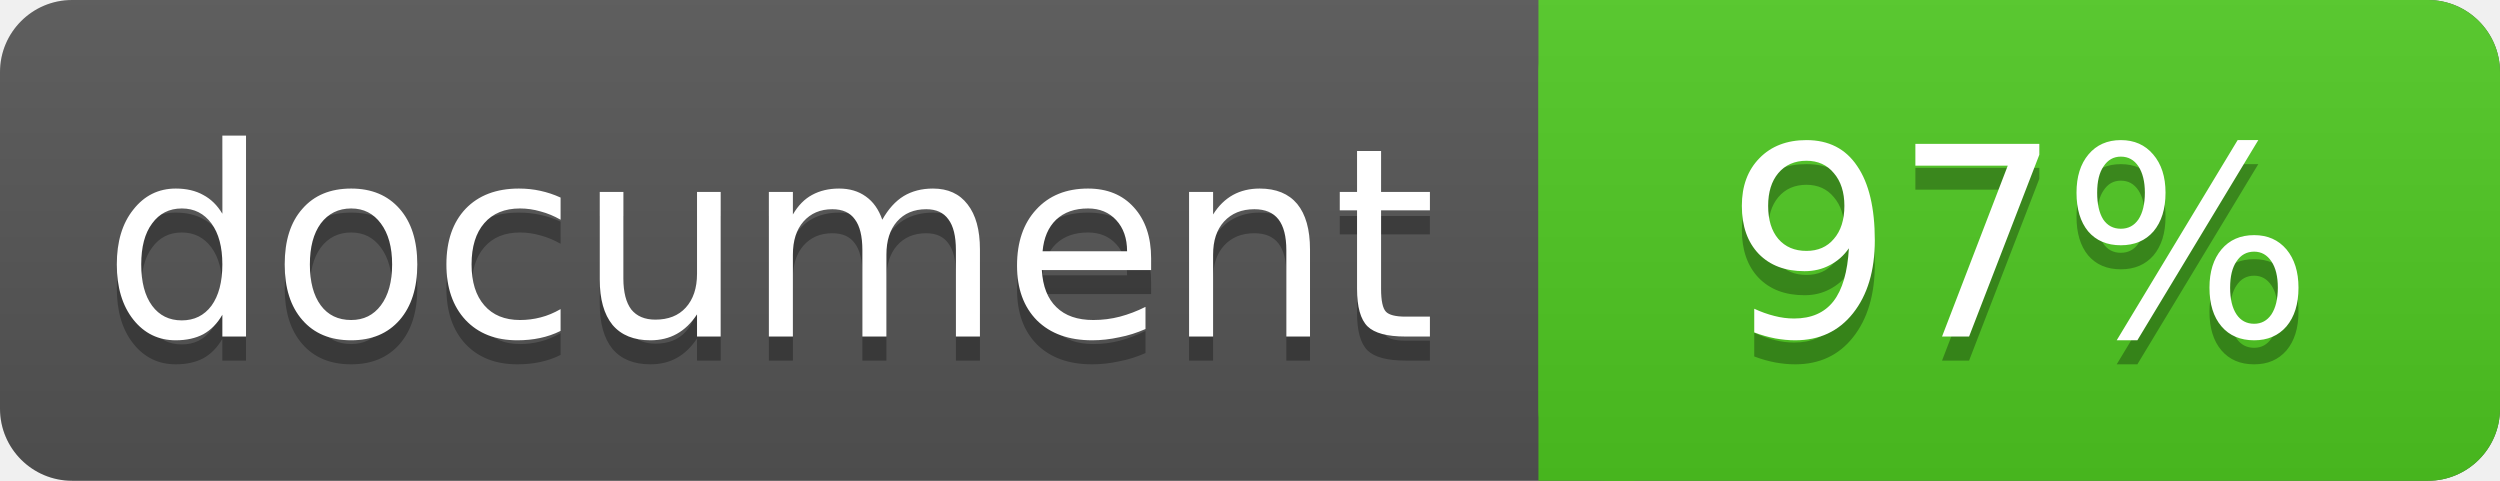
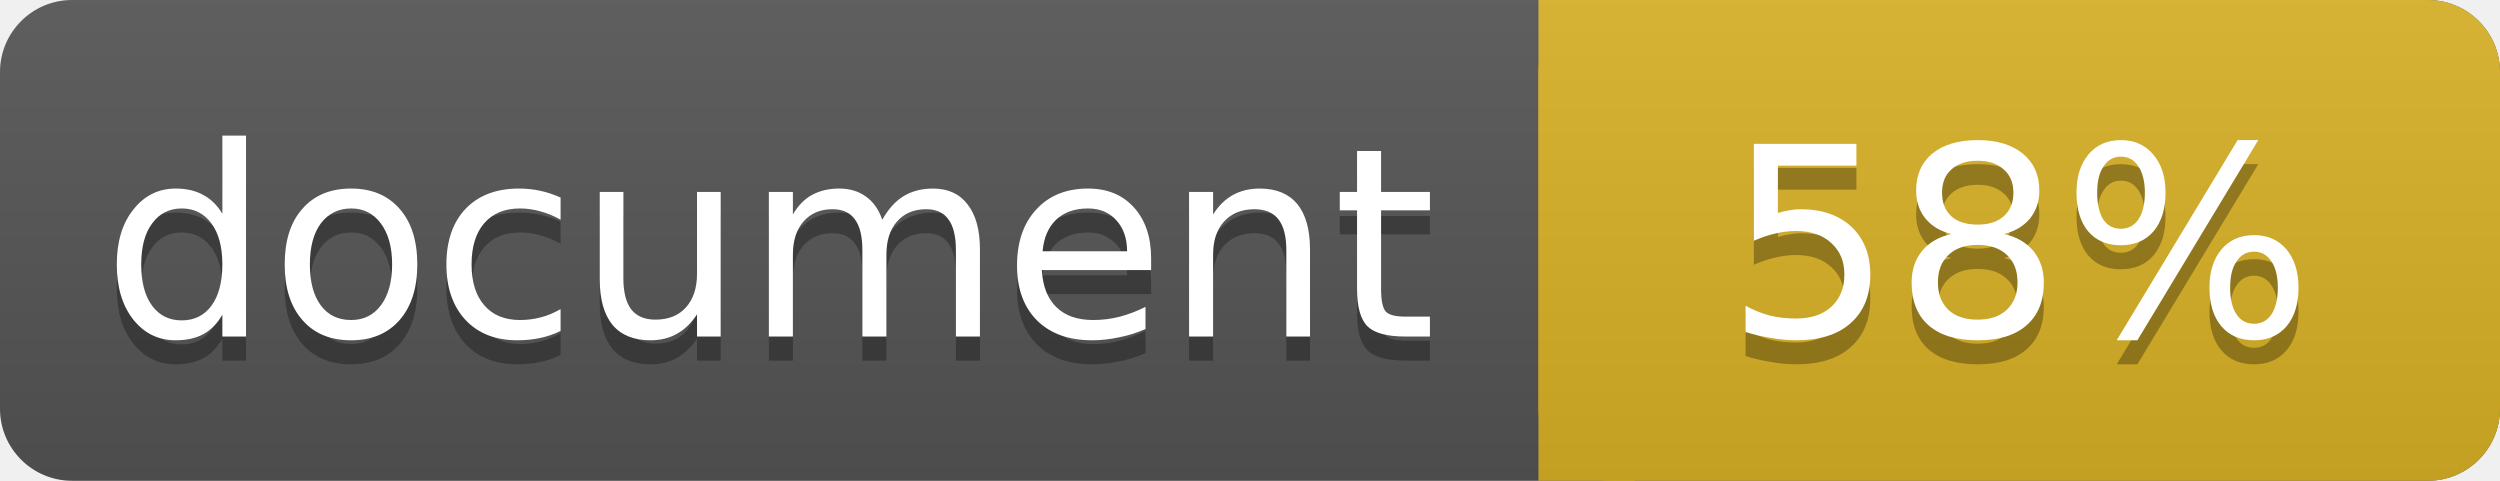
<svg xmlns="http://www.w3.org/2000/svg" width="104" height="20">
  <linearGradient id="a" x2="0" y2="100%">
    <stop offset="0" stop-color="#bbb" stop-opacity=".1" />
    <stop offset="1" stop-opacity=".1" />
  </linearGradient>
  <rect rx="3" width="104" height="20" fill="#555" />
-   <rect rx="3" x="64" width="40" height="20" fill="#4fc921" />
-   <path fill="#4fc921" d="M64 0h4v20h-4z" />
+   <rect rx="3" x="64" width="40" height="20" fill="#dab226" />
+   <path fill="#dab226" d="M64 0h4v20h-4z" />
  <rect rx="3" width="104" height="20" fill="url(#a)" />
  <g fill="#fff" text-anchor="middle" font-family="DejaVu Sans,Verdana,Geneva,sans-serif" font-size="11">
    <text x="32" y="15" fill="#010101" fill-opacity=".3">document</text>
    <text x="32" y="14">document</text>
-     <text x="84" y="15" fill="#010101" fill-opacity=".3">97%</text>
-     <text x="84" y="14">97%</text>
+     <text x="84" y="15" fill="#010101" fill-opacity=".3">58%</text>
+     <text x="84" y="14">58%</text>
  </g>
</svg>
